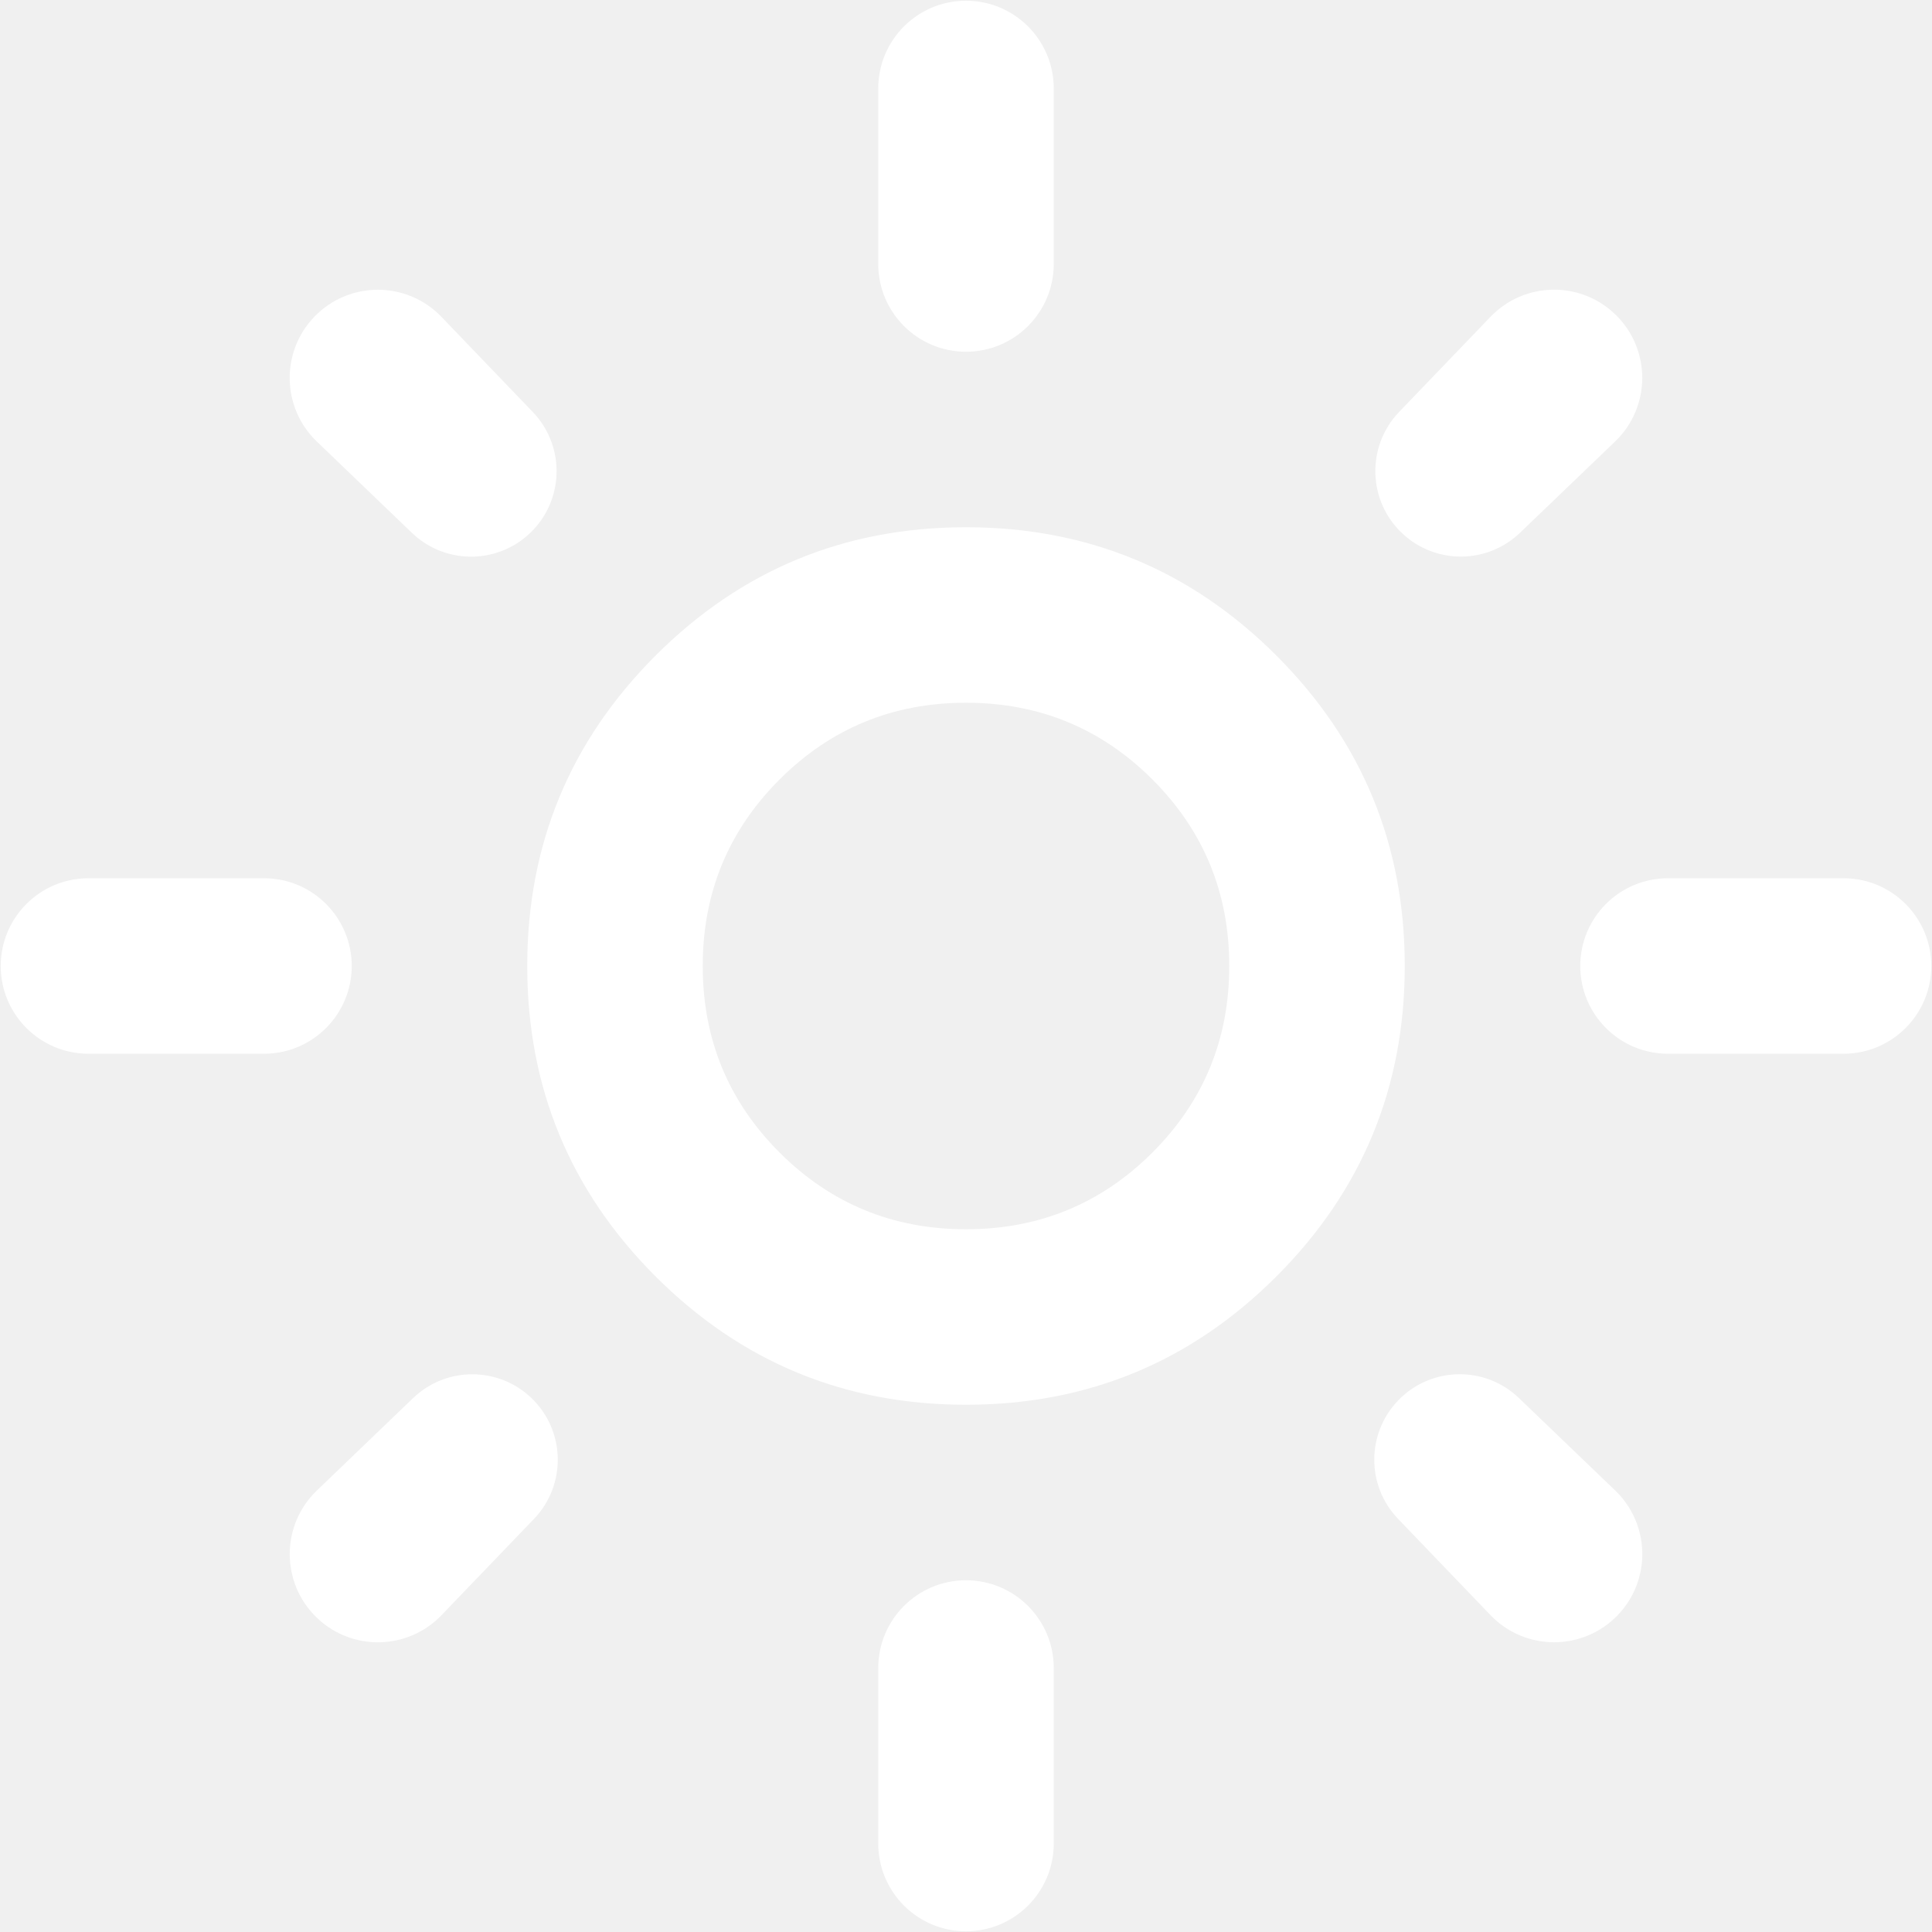
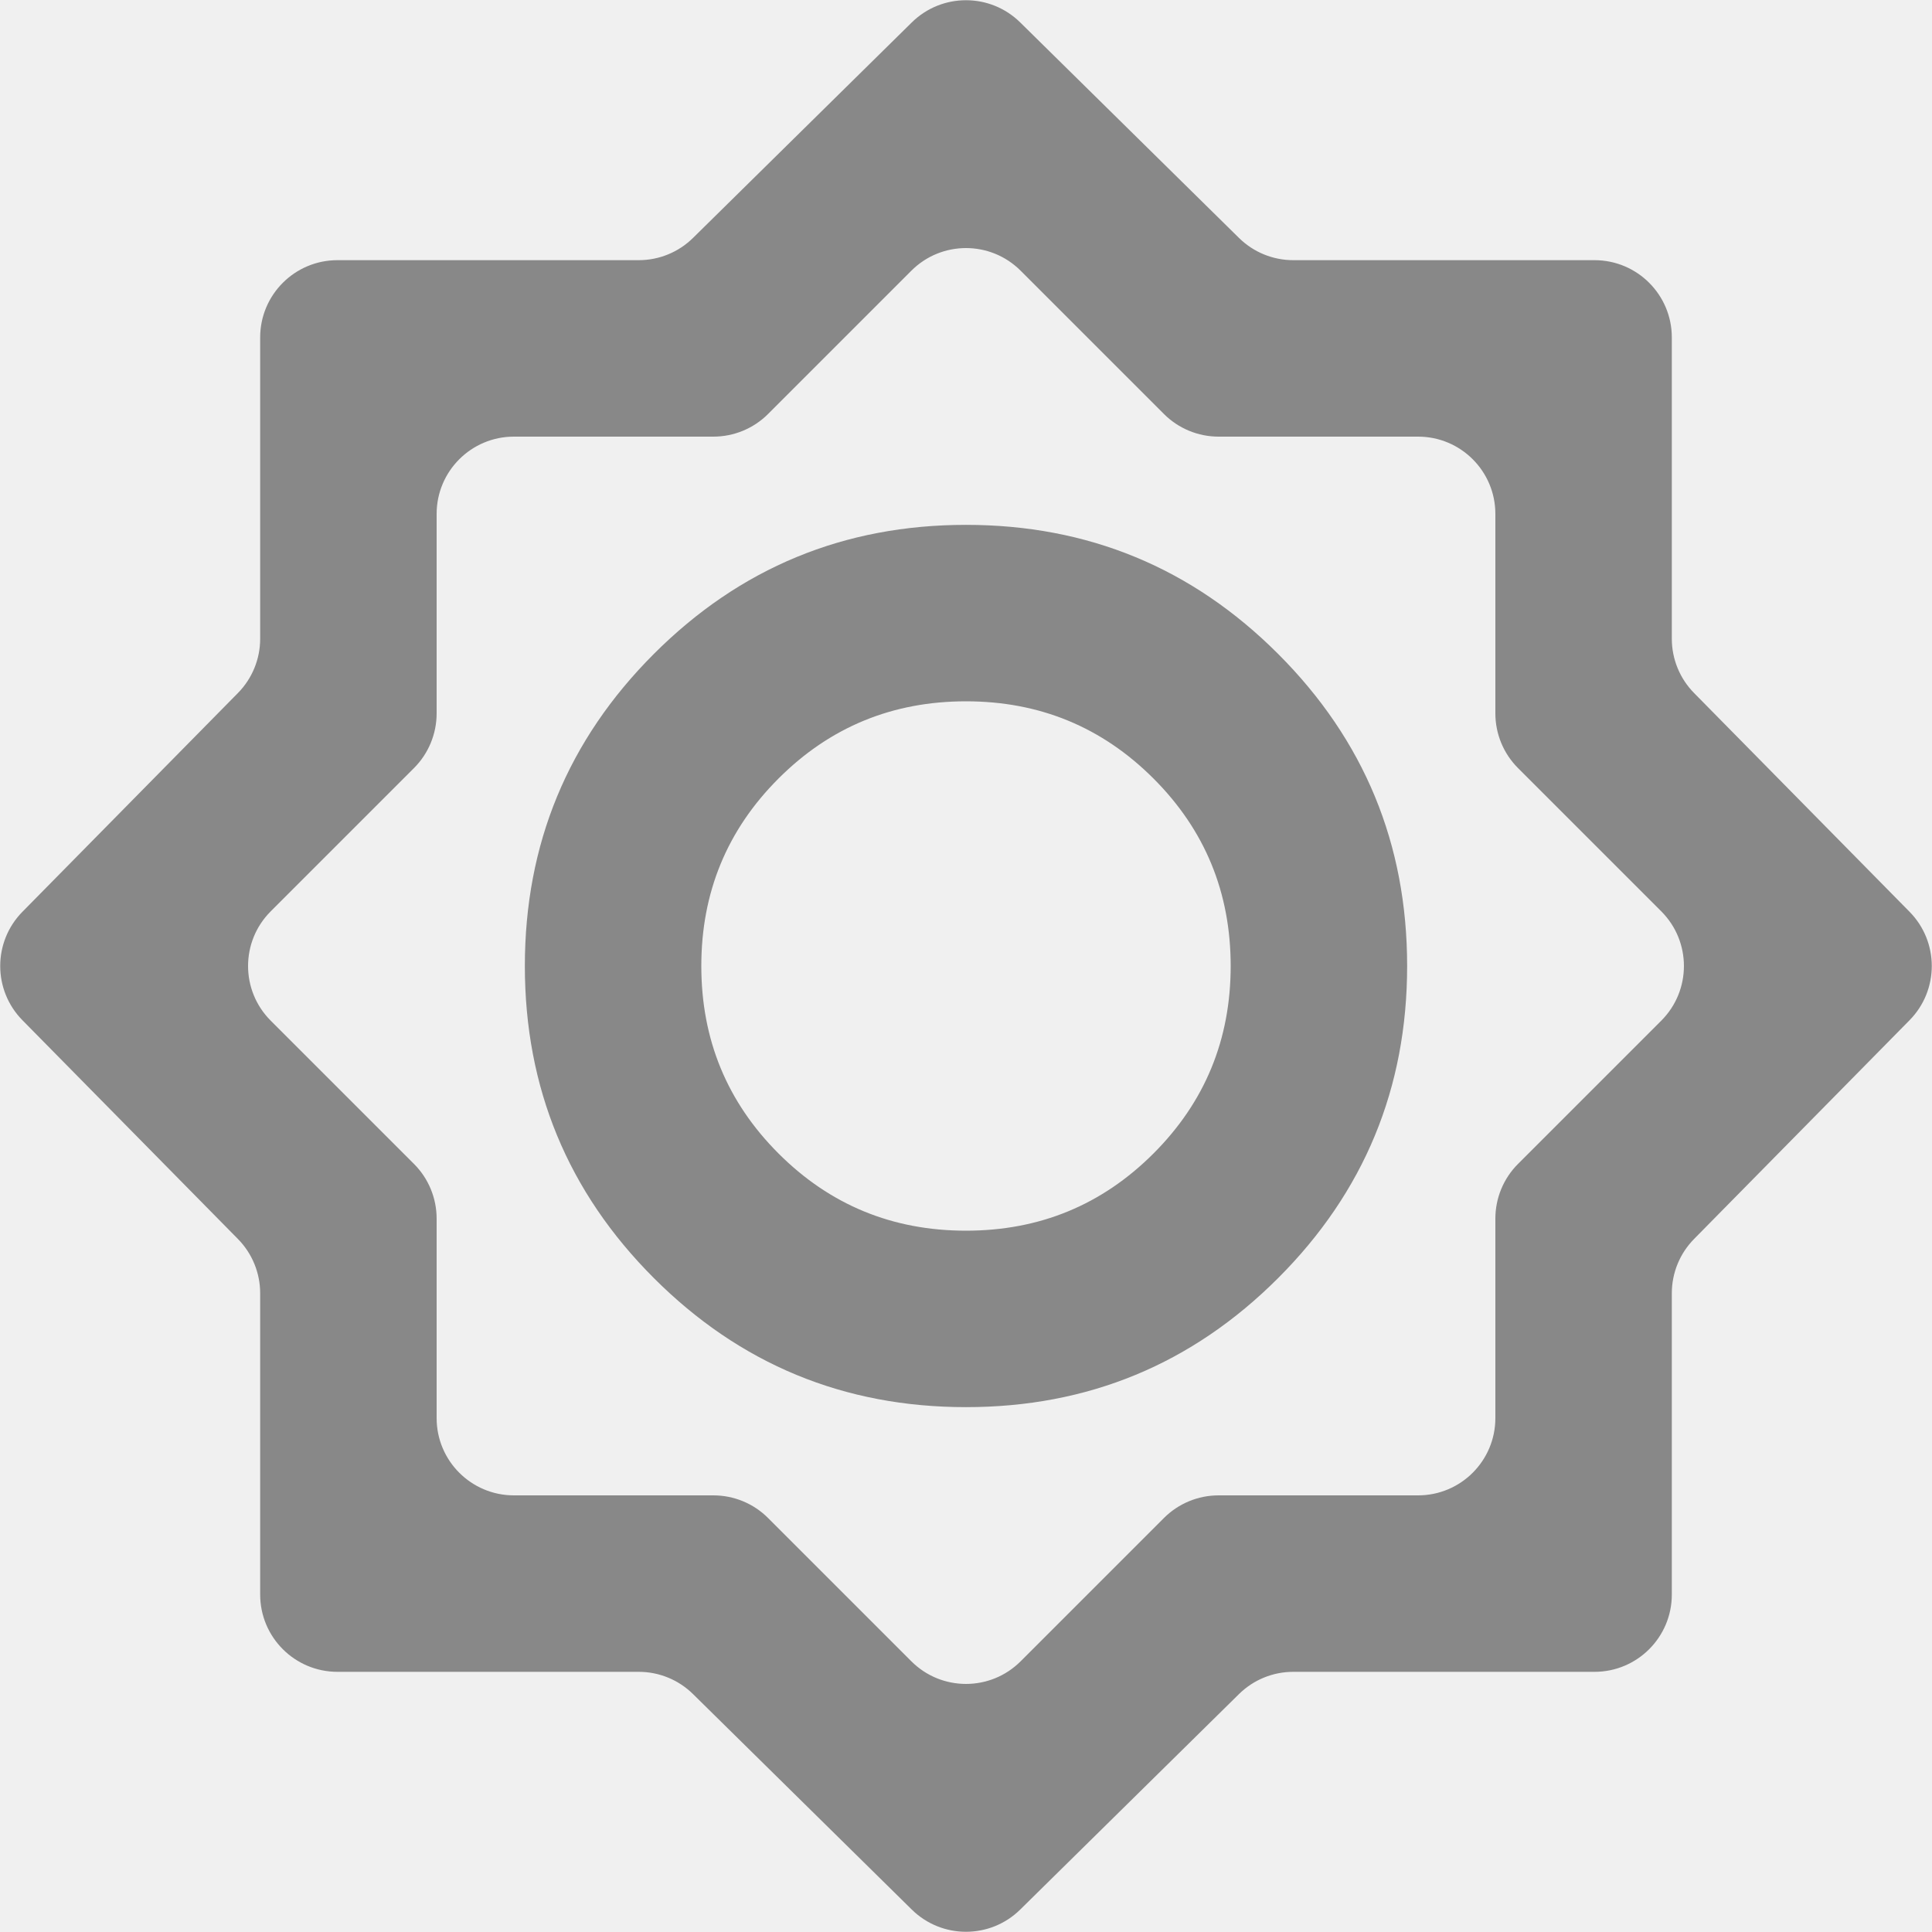
- <svg xmlns="http://www.w3.org/2000/svg" width="444" height="444" viewBox="0 0 444 444" fill="none">
-   <path d="M221.999 282.5C238.805 282.5 253.09 276.618 264.854 264.854C276.617 253.09 282.499 238.806 282.499 222C282.499 205.194 276.617 190.91 264.854 179.146C253.09 167.382 238.805 161.5 221.999 161.5C205.194 161.5 190.909 167.382 179.145 179.146C167.381 190.91 161.499 205.194 161.499 222C161.499 238.806 167.381 253.09 179.145 264.854C190.909 276.618 205.194 282.5 221.999 282.5ZM221.999 322.833C194.102 322.833 170.322 313.002 150.66 293.34C130.997 273.677 121.166 249.897 121.166 222C121.166 194.103 130.997 170.323 150.66 150.66C170.322 130.998 194.102 121.167 221.999 121.167C249.897 121.167 273.676 130.998 293.339 150.66C313.001 170.323 322.833 194.103 322.833 222C322.833 249.897 313.001 273.677 293.339 293.34C273.676 313.002 249.897 322.833 221.999 322.833ZM80.833 222C80.833 233.138 71.804 242.167 60.666 242.167H20.333C9.195 242.167 0.166 233.138 0.166 222V222C0.166 210.862 9.195 201.833 20.333 201.833H60.666C71.804 201.833 80.833 210.862 80.833 222V222ZM443.833 222C443.833 233.138 434.804 242.167 423.666 242.167H383.333C372.195 242.167 363.166 233.138 363.166 222V222C363.166 210.862 372.195 201.833 383.333 201.833H423.666C434.804 201.833 443.833 210.862 443.833 222V222ZM221.999 80.833C210.862 80.833 201.833 71.804 201.833 60.667V20.333C201.833 9.196 210.862 0.167 221.999 0.167V0.167C233.137 0.167 242.166 9.196 242.166 20.333V60.667C242.166 71.804 233.137 80.833 221.999 80.833V80.833ZM221.999 443.833C210.862 443.833 201.833 434.804 201.833 423.667V383.333C201.833 372.196 210.862 363.167 221.999 363.167V363.167C233.137 363.167 242.166 372.196 242.166 383.333V423.667C242.166 434.804 233.137 443.833 221.999 443.833V443.833ZM122.661 121.651C115.19 129.697 102.575 130.058 94.656 122.452L72.802 101.464C64.714 93.696 64.474 80.837 72.265 72.772V72.772C80.247 64.51 93.496 64.531 101.453 72.819L122.437 94.677C129.648 102.188 129.746 114.021 122.661 121.651V121.651ZM371.733 371.229C363.75 379.491 350.502 379.472 342.544 371.186L321.302 349.067C313.992 341.456 314.002 329.429 321.325 321.83V321.83C328.844 314.027 341.261 313.786 349.077 321.292L371.195 342.535C379.284 350.303 379.525 363.163 371.733 371.229V371.229ZM322.348 122.662C314.303 115.191 313.942 102.576 321.547 94.657L342.536 72.802C350.303 64.715 363.162 64.474 371.227 72.265V72.265C379.49 80.248 379.469 93.497 371.181 101.453L349.322 122.437C341.811 129.648 329.978 129.747 322.348 122.662V122.662ZM72.77 371.733C64.508 363.751 64.528 350.503 72.814 342.545L94.932 321.303C102.543 313.993 114.571 314.003 122.17 321.325V321.325C129.973 328.845 130.213 341.262 122.707 349.078L101.465 371.196C93.696 379.284 80.836 379.525 72.77 371.733V371.733Z" fill="white" />
+ <svg xmlns="http://www.w3.org/2000/svg" width="500" height="500" viewBox="0 0 500 500" fill="none">
+   <path d="M264.034 494.191C256.249 501.86 243.749 501.86 235.964 494.191L179.347 438.419C175.605 434.733 170.563 432.667 165.311 432.667H87.332C76.287 432.667 67.332 423.712 67.332 412.667V334.688C67.332 329.436 65.266 324.394 61.581 320.653L5.808 264.035C-1.861 256.25 -1.861 243.75 5.808 235.965L61.581 179.347C65.266 175.606 67.332 170.564 67.332 165.312V87.333C67.332 76.288 76.287 67.333 87.332 67.333H165.311C170.563 67.333 175.605 65.267 179.347 61.581L235.964 5.809C243.749 -1.86 256.249 -1.86 264.034 5.809L320.652 61.581C324.393 65.267 329.435 67.333 334.687 67.333H412.666C423.711 67.333 432.666 76.288 432.666 87.333V165.312C432.666 170.564 434.732 175.606 438.418 179.347L494.19 235.965C501.859 243.75 501.859 256.25 494.19 264.035L438.418 320.653C434.732 324.394 432.666 329.436 432.666 334.688V412.667C432.666 423.712 423.711 432.667 412.666 432.667H334.687C329.435 432.667 324.393 434.733 320.652 438.419L264.034 494.191ZM249.999 364.167C281.585 364.167 308.51 353.035 330.772 330.773C353.035 308.51 364.166 281.586 364.166 250C364.166 218.414 353.035 191.49 330.772 169.227C308.51 146.965 281.585 135.833 249.999 135.833C218.413 135.833 191.489 146.965 169.226 169.227C146.964 191.49 135.832 218.414 135.832 250C135.832 281.586 146.964 308.51 169.226 330.773C191.489 353.035 218.413 364.167 249.999 364.167ZM249.999 318.5C230.971 318.5 214.798 311.84 201.478 298.521C188.159 285.201 181.499 269.028 181.499 250C181.499 230.972 188.159 214.799 201.478 201.479C214.798 188.16 230.971 181.5 249.999 181.5C269.027 181.5 285.2 188.16 298.52 201.479C311.839 214.799 318.499 230.972 318.499 250C318.499 269.028 311.839 285.201 298.52 298.521C285.2 311.84 269.027 318.5 249.999 318.5ZM235.857 429.941C243.667 437.752 256.331 437.752 264.141 429.941L301.225 392.858C304.975 389.107 310.062 387 315.367 387H366.999C378.045 387 386.999 378.046 386.999 367V315.368C386.999 310.063 389.106 304.976 392.857 301.225L429.94 264.142C437.751 256.332 437.751 243.668 429.94 235.858L392.857 198.775C389.106 195.024 386.999 189.937 386.999 184.632V133C386.999 121.954 378.045 113 366.999 113H315.367C310.062 113 304.975 110.893 301.225 107.142L264.141 70.059C256.331 62.248 243.667 62.248 235.857 70.059L198.774 107.142C195.023 110.893 189.936 113 184.631 113H132.999C121.953 113 112.999 121.954 112.999 133V184.632C112.999 189.937 110.892 195.024 107.141 198.775L70.058 235.858C62.247 243.668 62.247 256.332 70.058 264.142L107.141 301.225C110.892 304.976 112.999 310.063 112.999 315.368V367C112.999 378.046 121.953 387 132.999 387H184.631C189.936 387 195.023 389.107 198.774 392.858L235.857 429.941Z" fill="#888888" />
</svg>
